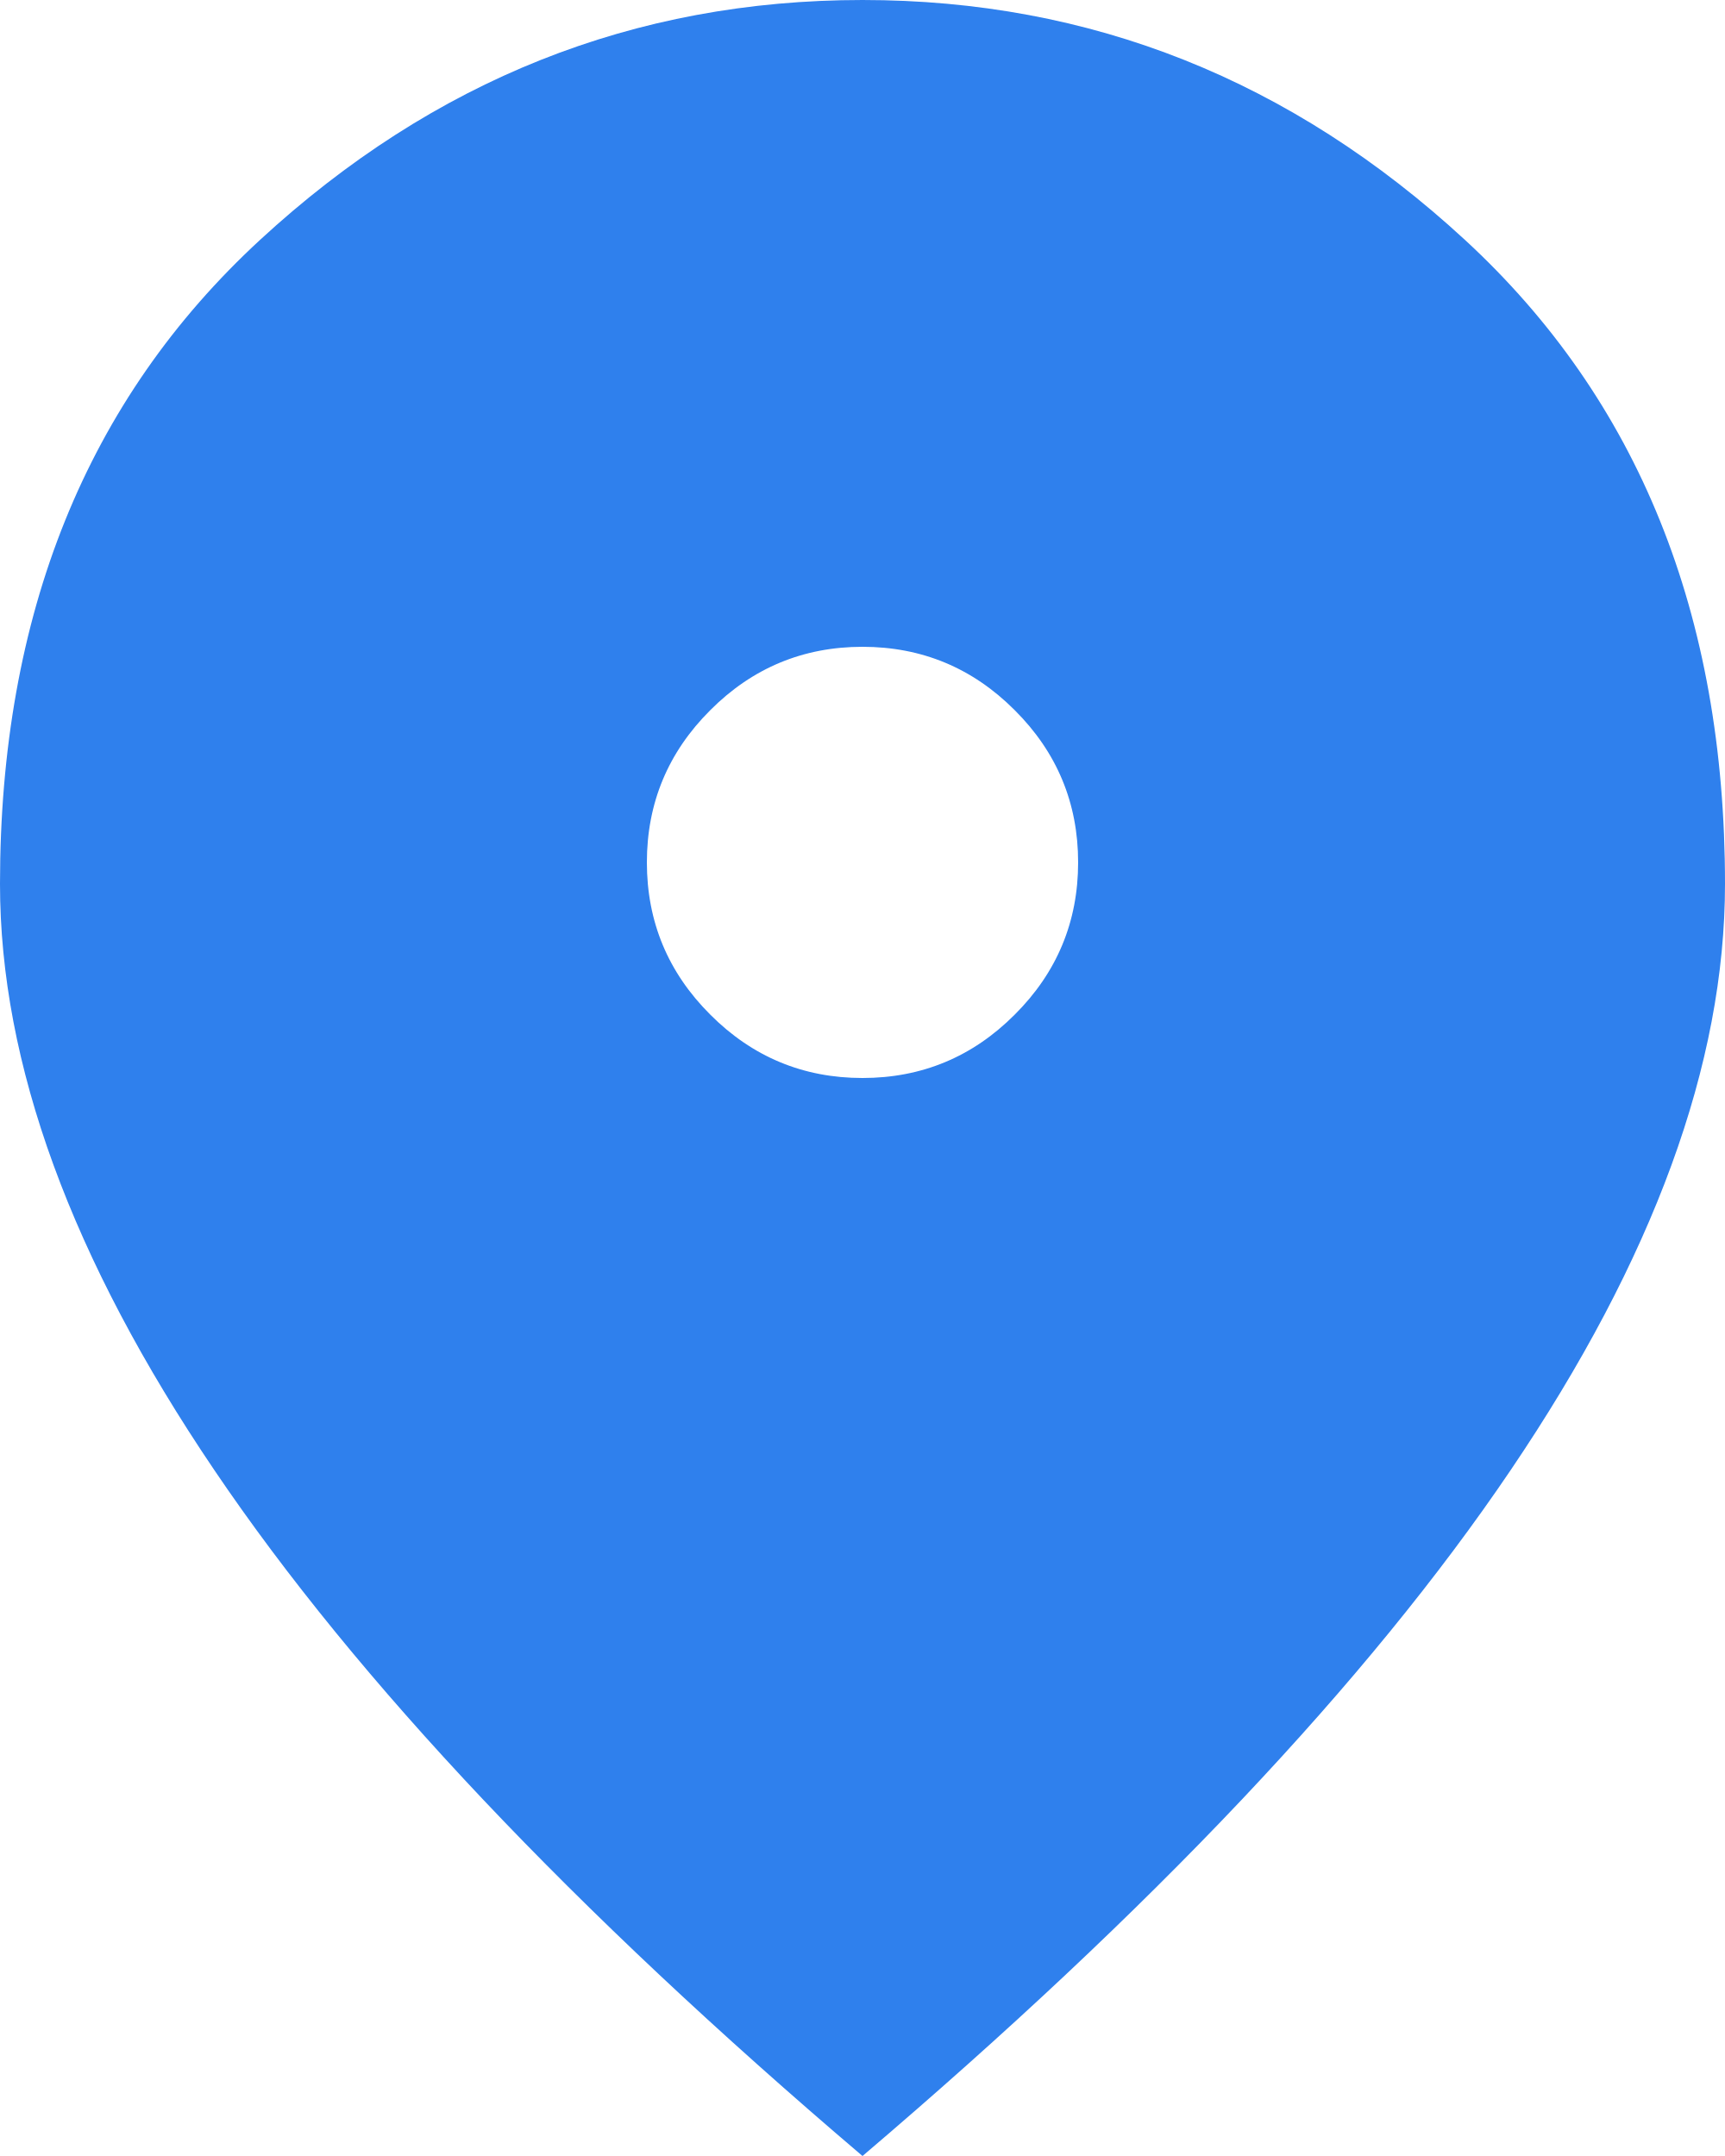
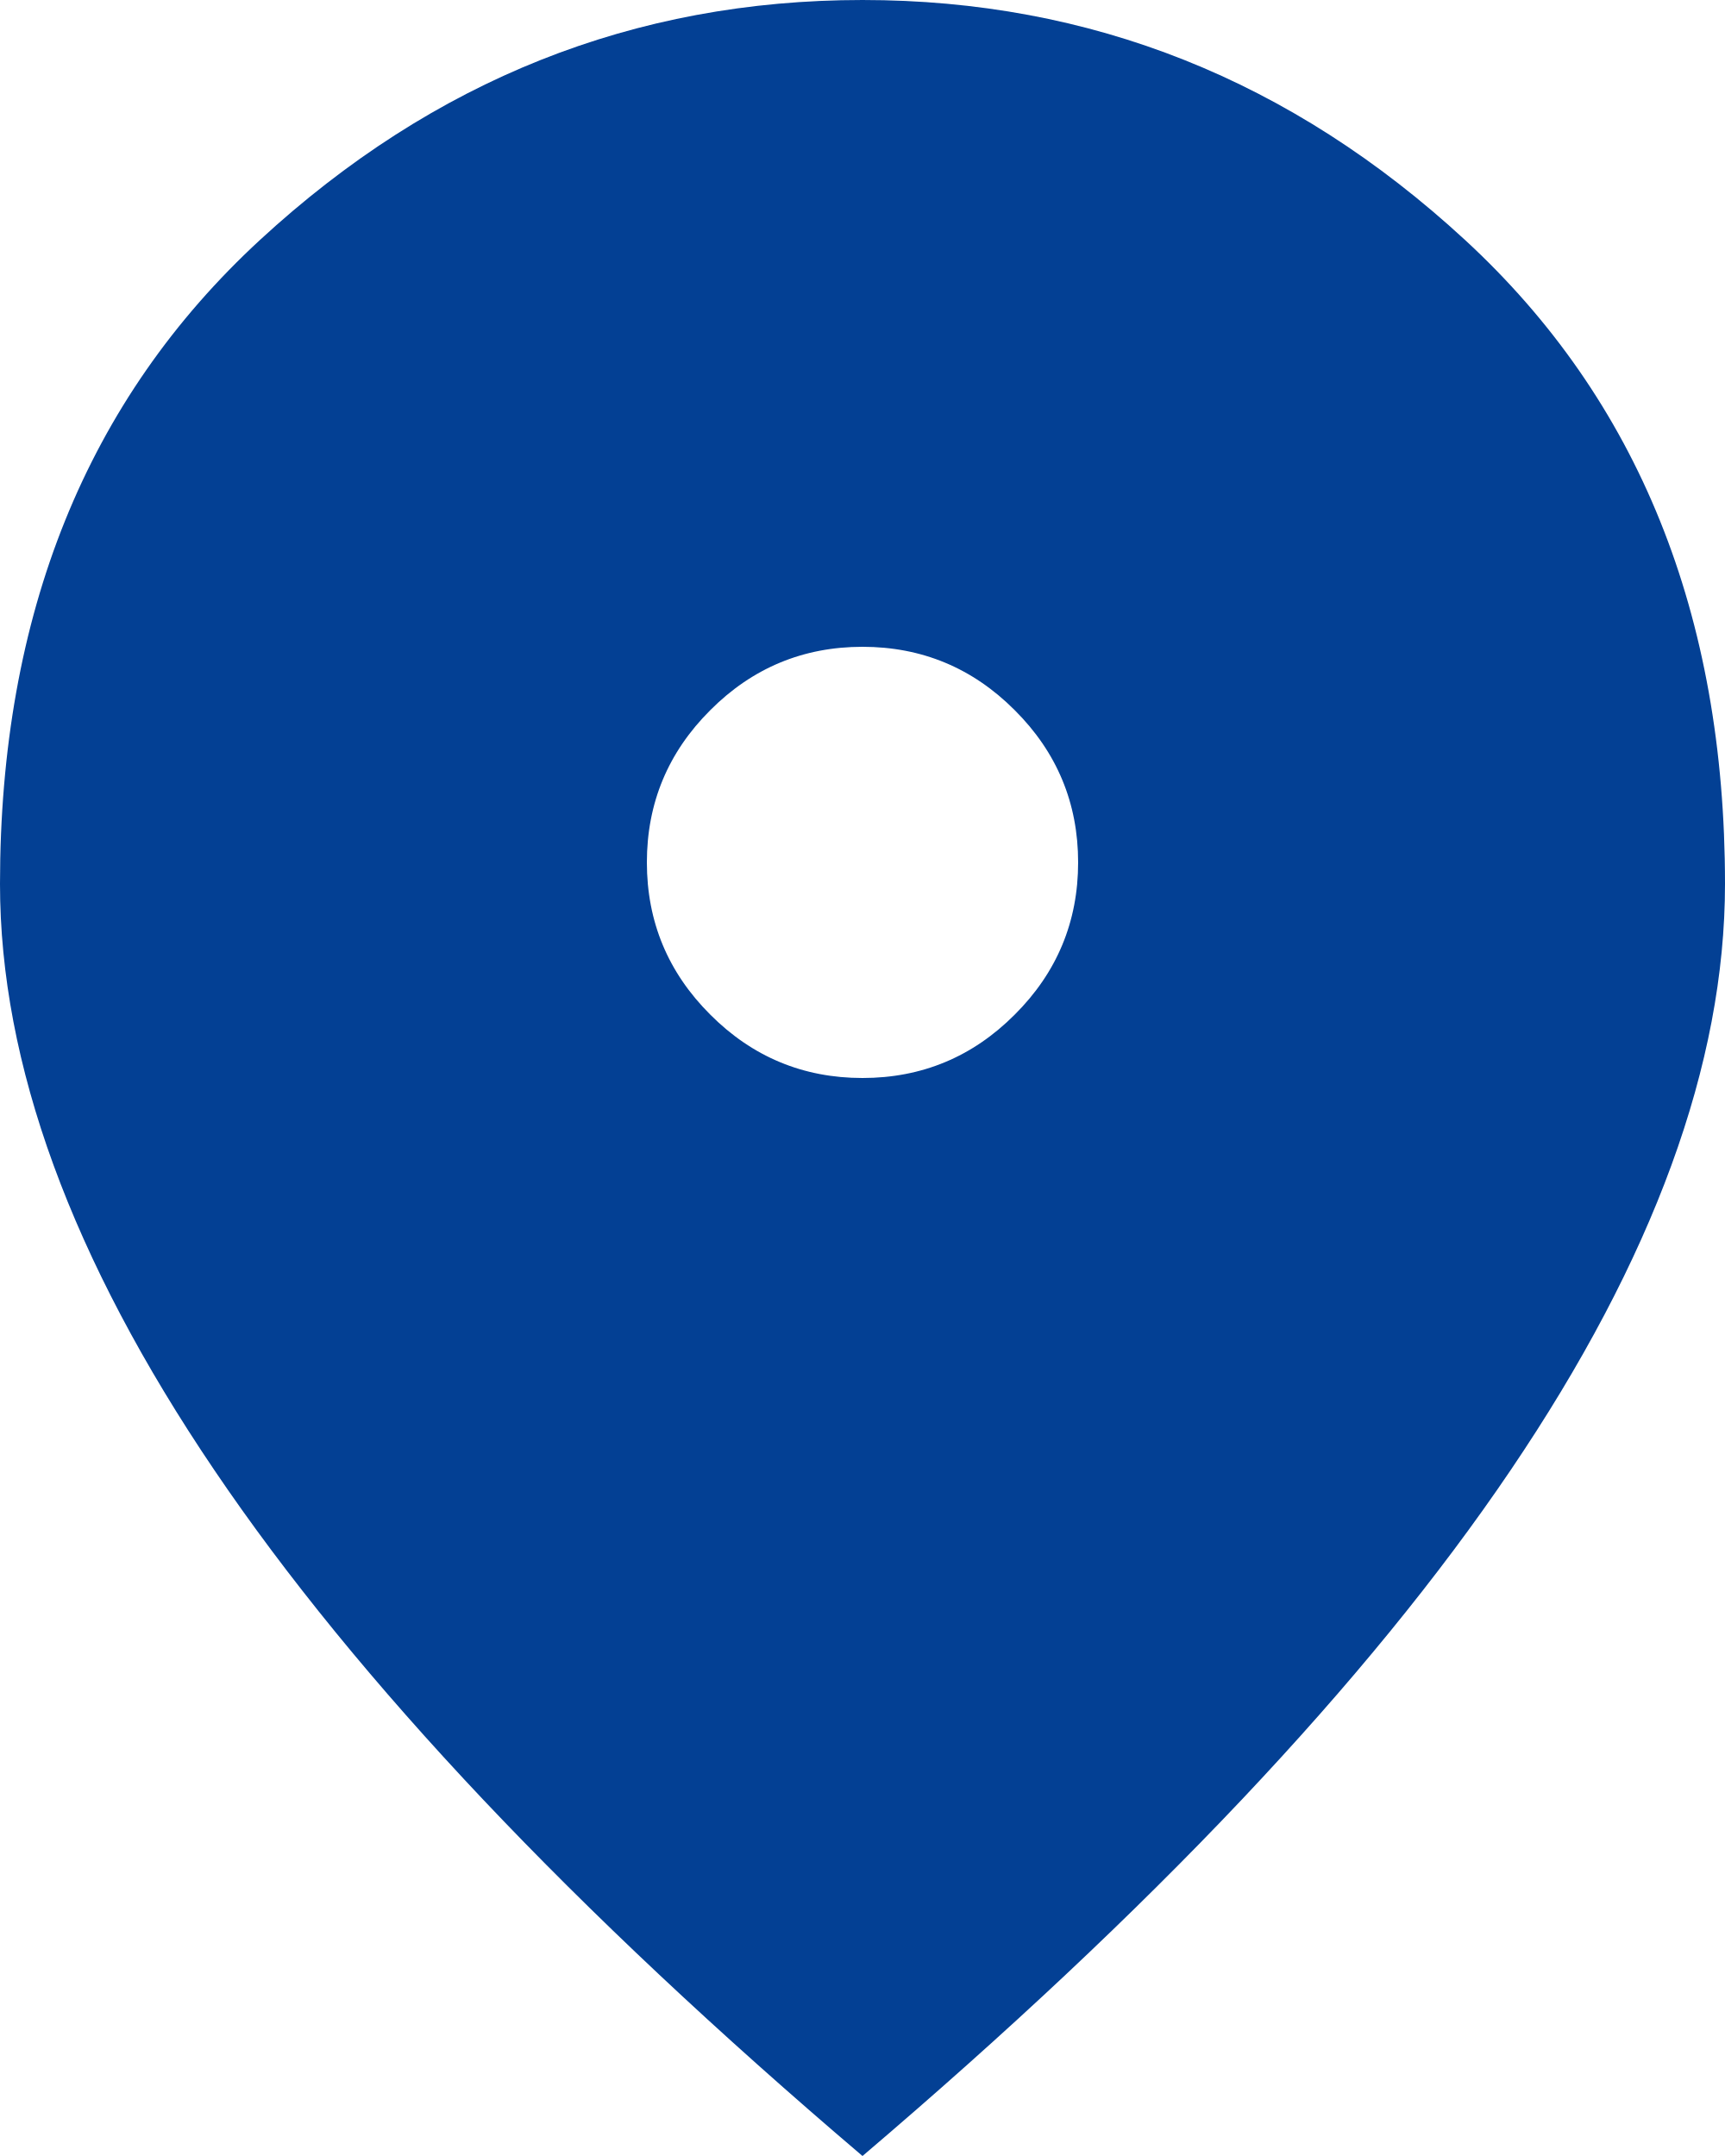
<svg xmlns="http://www.w3.org/2000/svg" width="12" height="15" viewBox="0 0 12 15" fill="none">
-   <path d="M6 7.5C6.412 7.5 6.766 7.353 7.059 7.059C7.353 6.766 7.5 6.412 7.5 6C7.5 5.588 7.353 5.234 7.059 4.941C6.766 4.647 6.412 4.5 6 4.5C5.588 4.5 5.234 4.647 4.941 4.941C4.647 5.234 4.5 5.588 4.5 6C4.5 6.412 4.647 6.766 4.941 7.059C5.234 7.353 5.588 7.5 6 7.5ZM6 15C3.987 13.287 2.484 11.697 1.491 10.228C0.497 8.759 0 7.4 0 6.15C0 4.275 0.603 2.781 1.809 1.669C3.016 0.556 4.412 0 6 0C7.588 0 8.984 0.556 10.191 1.669C11.397 2.781 12 4.275 12 6.15C12 7.4 11.503 8.759 10.509 10.228C9.516 11.697 8.012 13.287 6 15Z" fill="#2F80ED" />
+   <path d="M6 7.5C6.412 7.5 6.766 7.353 7.059 7.059C7.353 6.766 7.5 6.412 7.5 6C7.5 5.588 7.353 5.234 7.059 4.941C6.766 4.647 6.412 4.5 6 4.5C5.588 4.5 5.234 4.647 4.941 4.941C4.647 5.234 4.5 5.588 4.5 6C4.5 6.412 4.647 6.766 4.941 7.059C5.234 7.353 5.588 7.5 6 7.5ZM6 15C3.987 13.287 2.484 11.697 1.491 10.228C0.497 8.759 0 7.4 0 6.15C0 4.275 0.603 2.781 1.809 1.669C3.016 0.556 4.412 0 6 0C7.588 0 8.984 0.556 10.191 1.669C11.397 2.781 12 4.275 12 6.15C12 7.4 11.503 8.759 10.509 10.228C9.516 11.697 8.012 13.287 6 15Z" fill="#034094" />
</svg>
